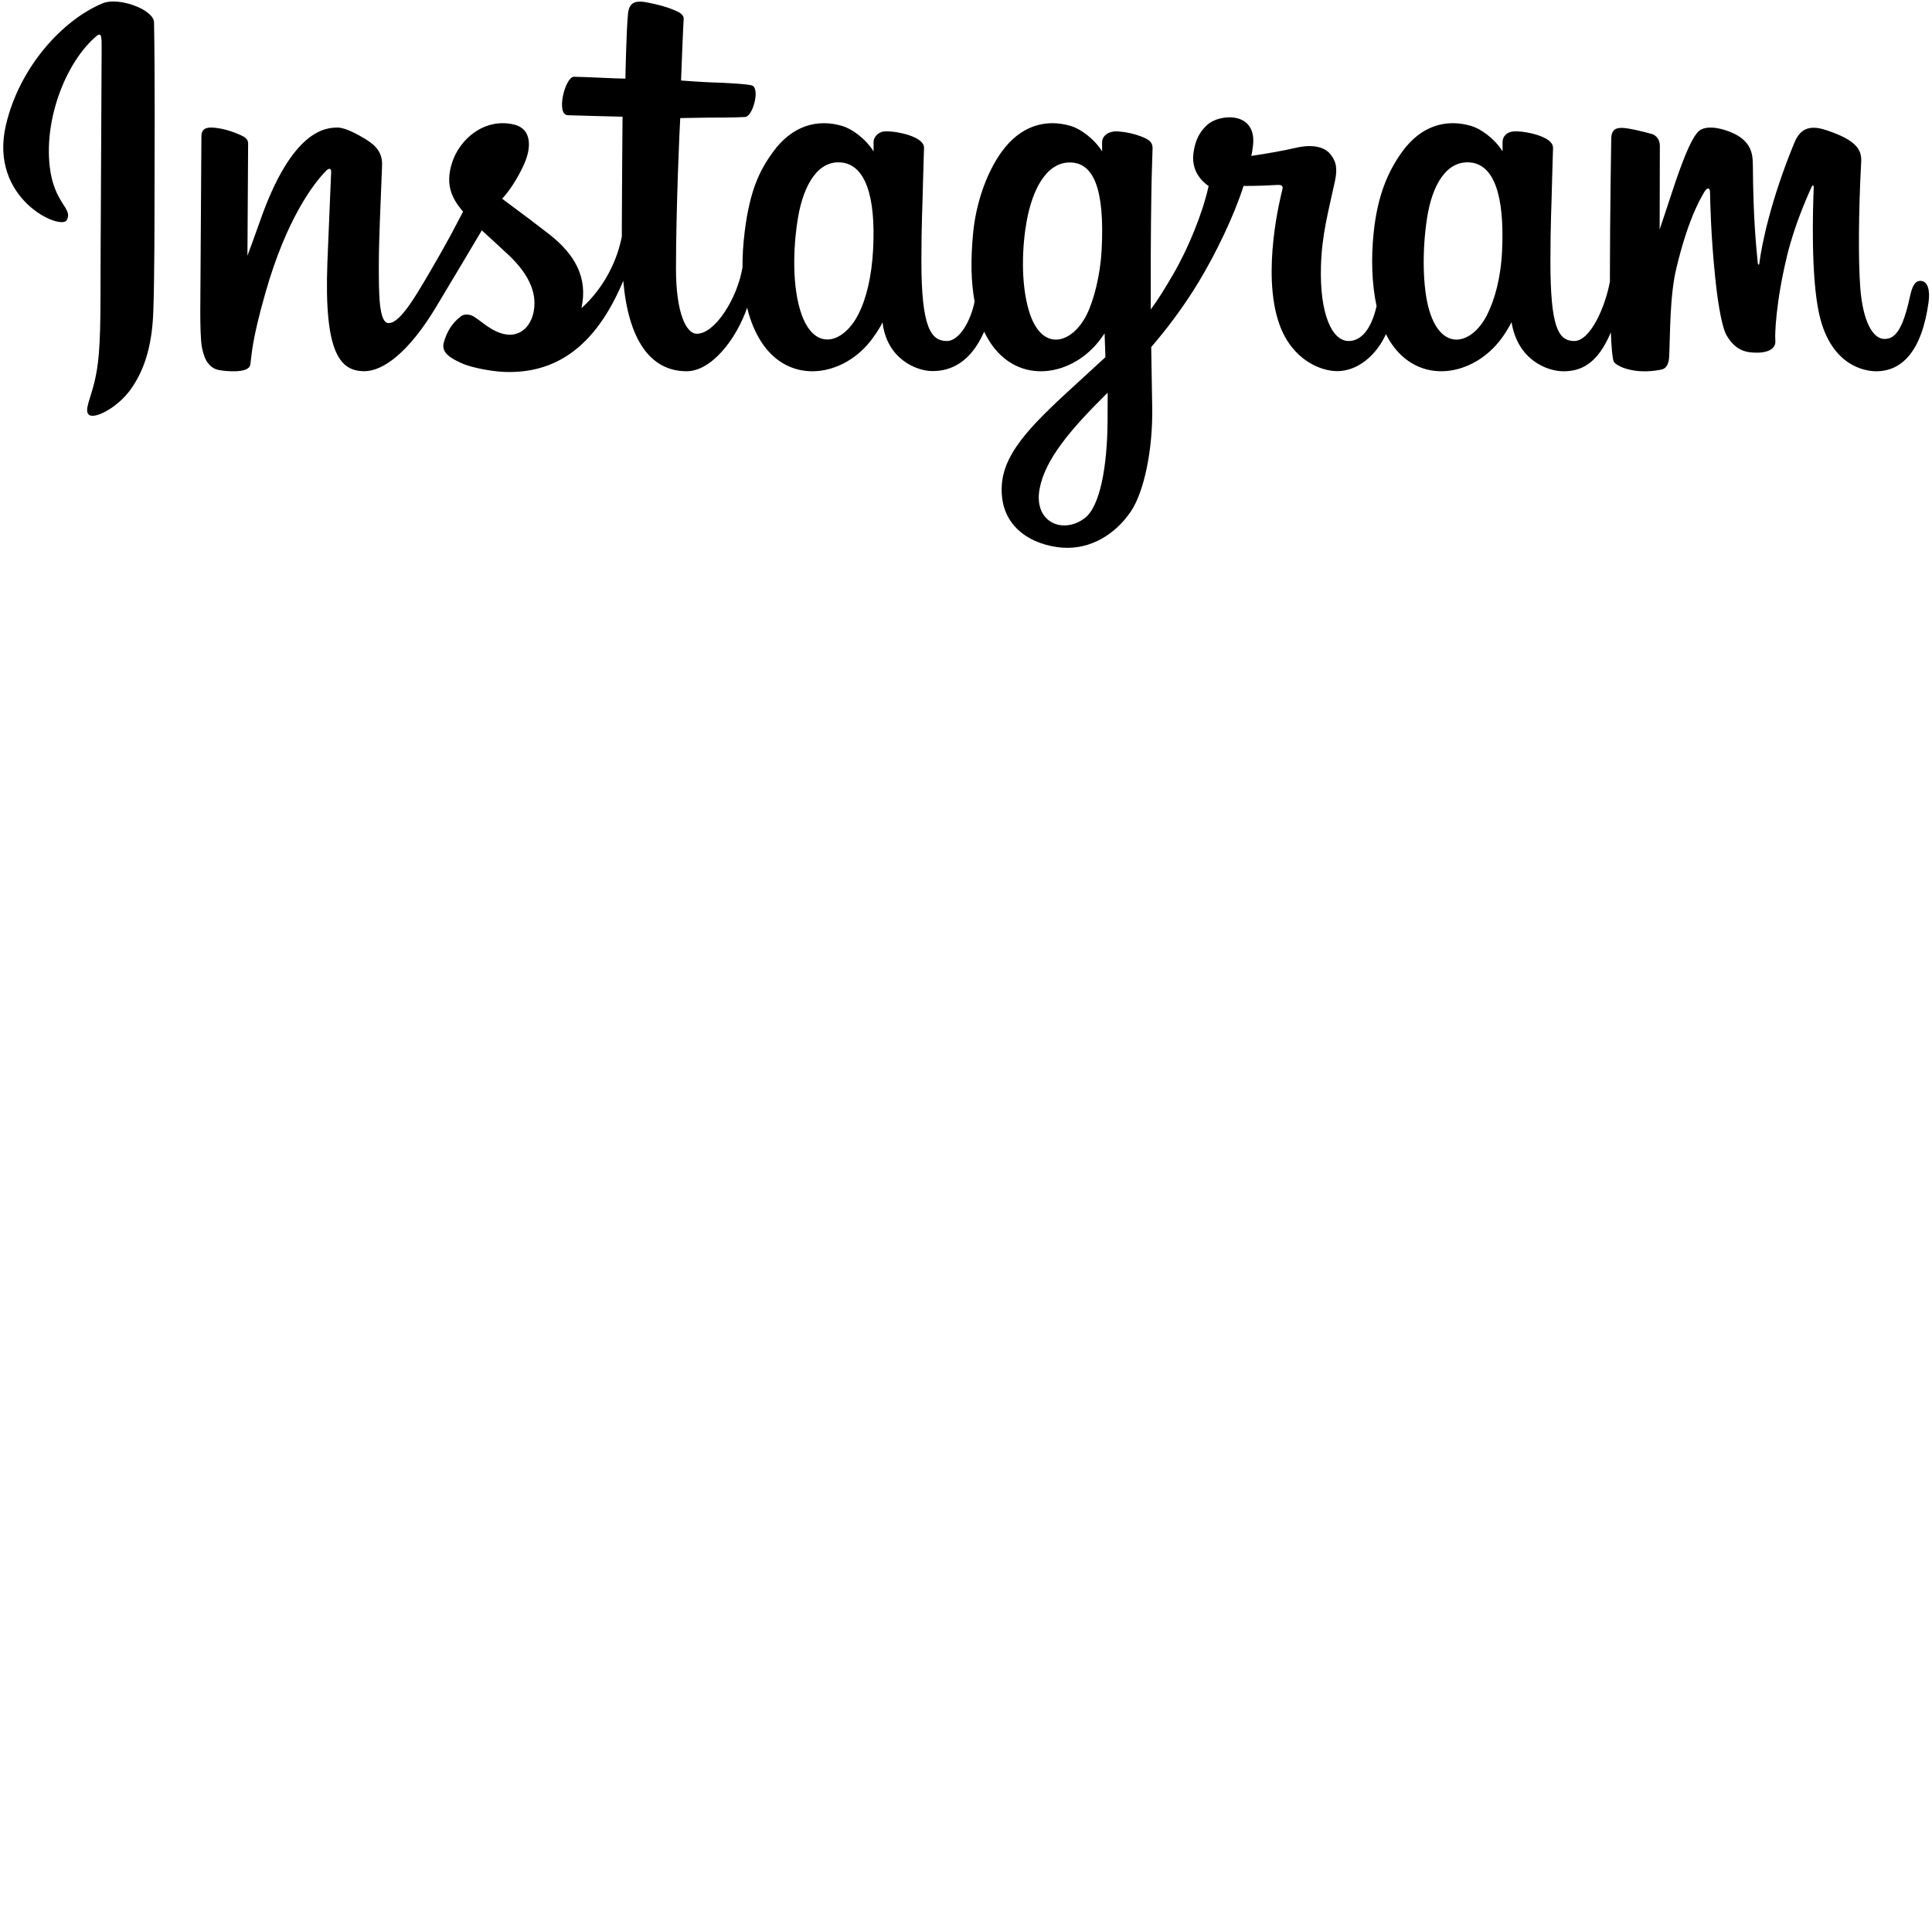
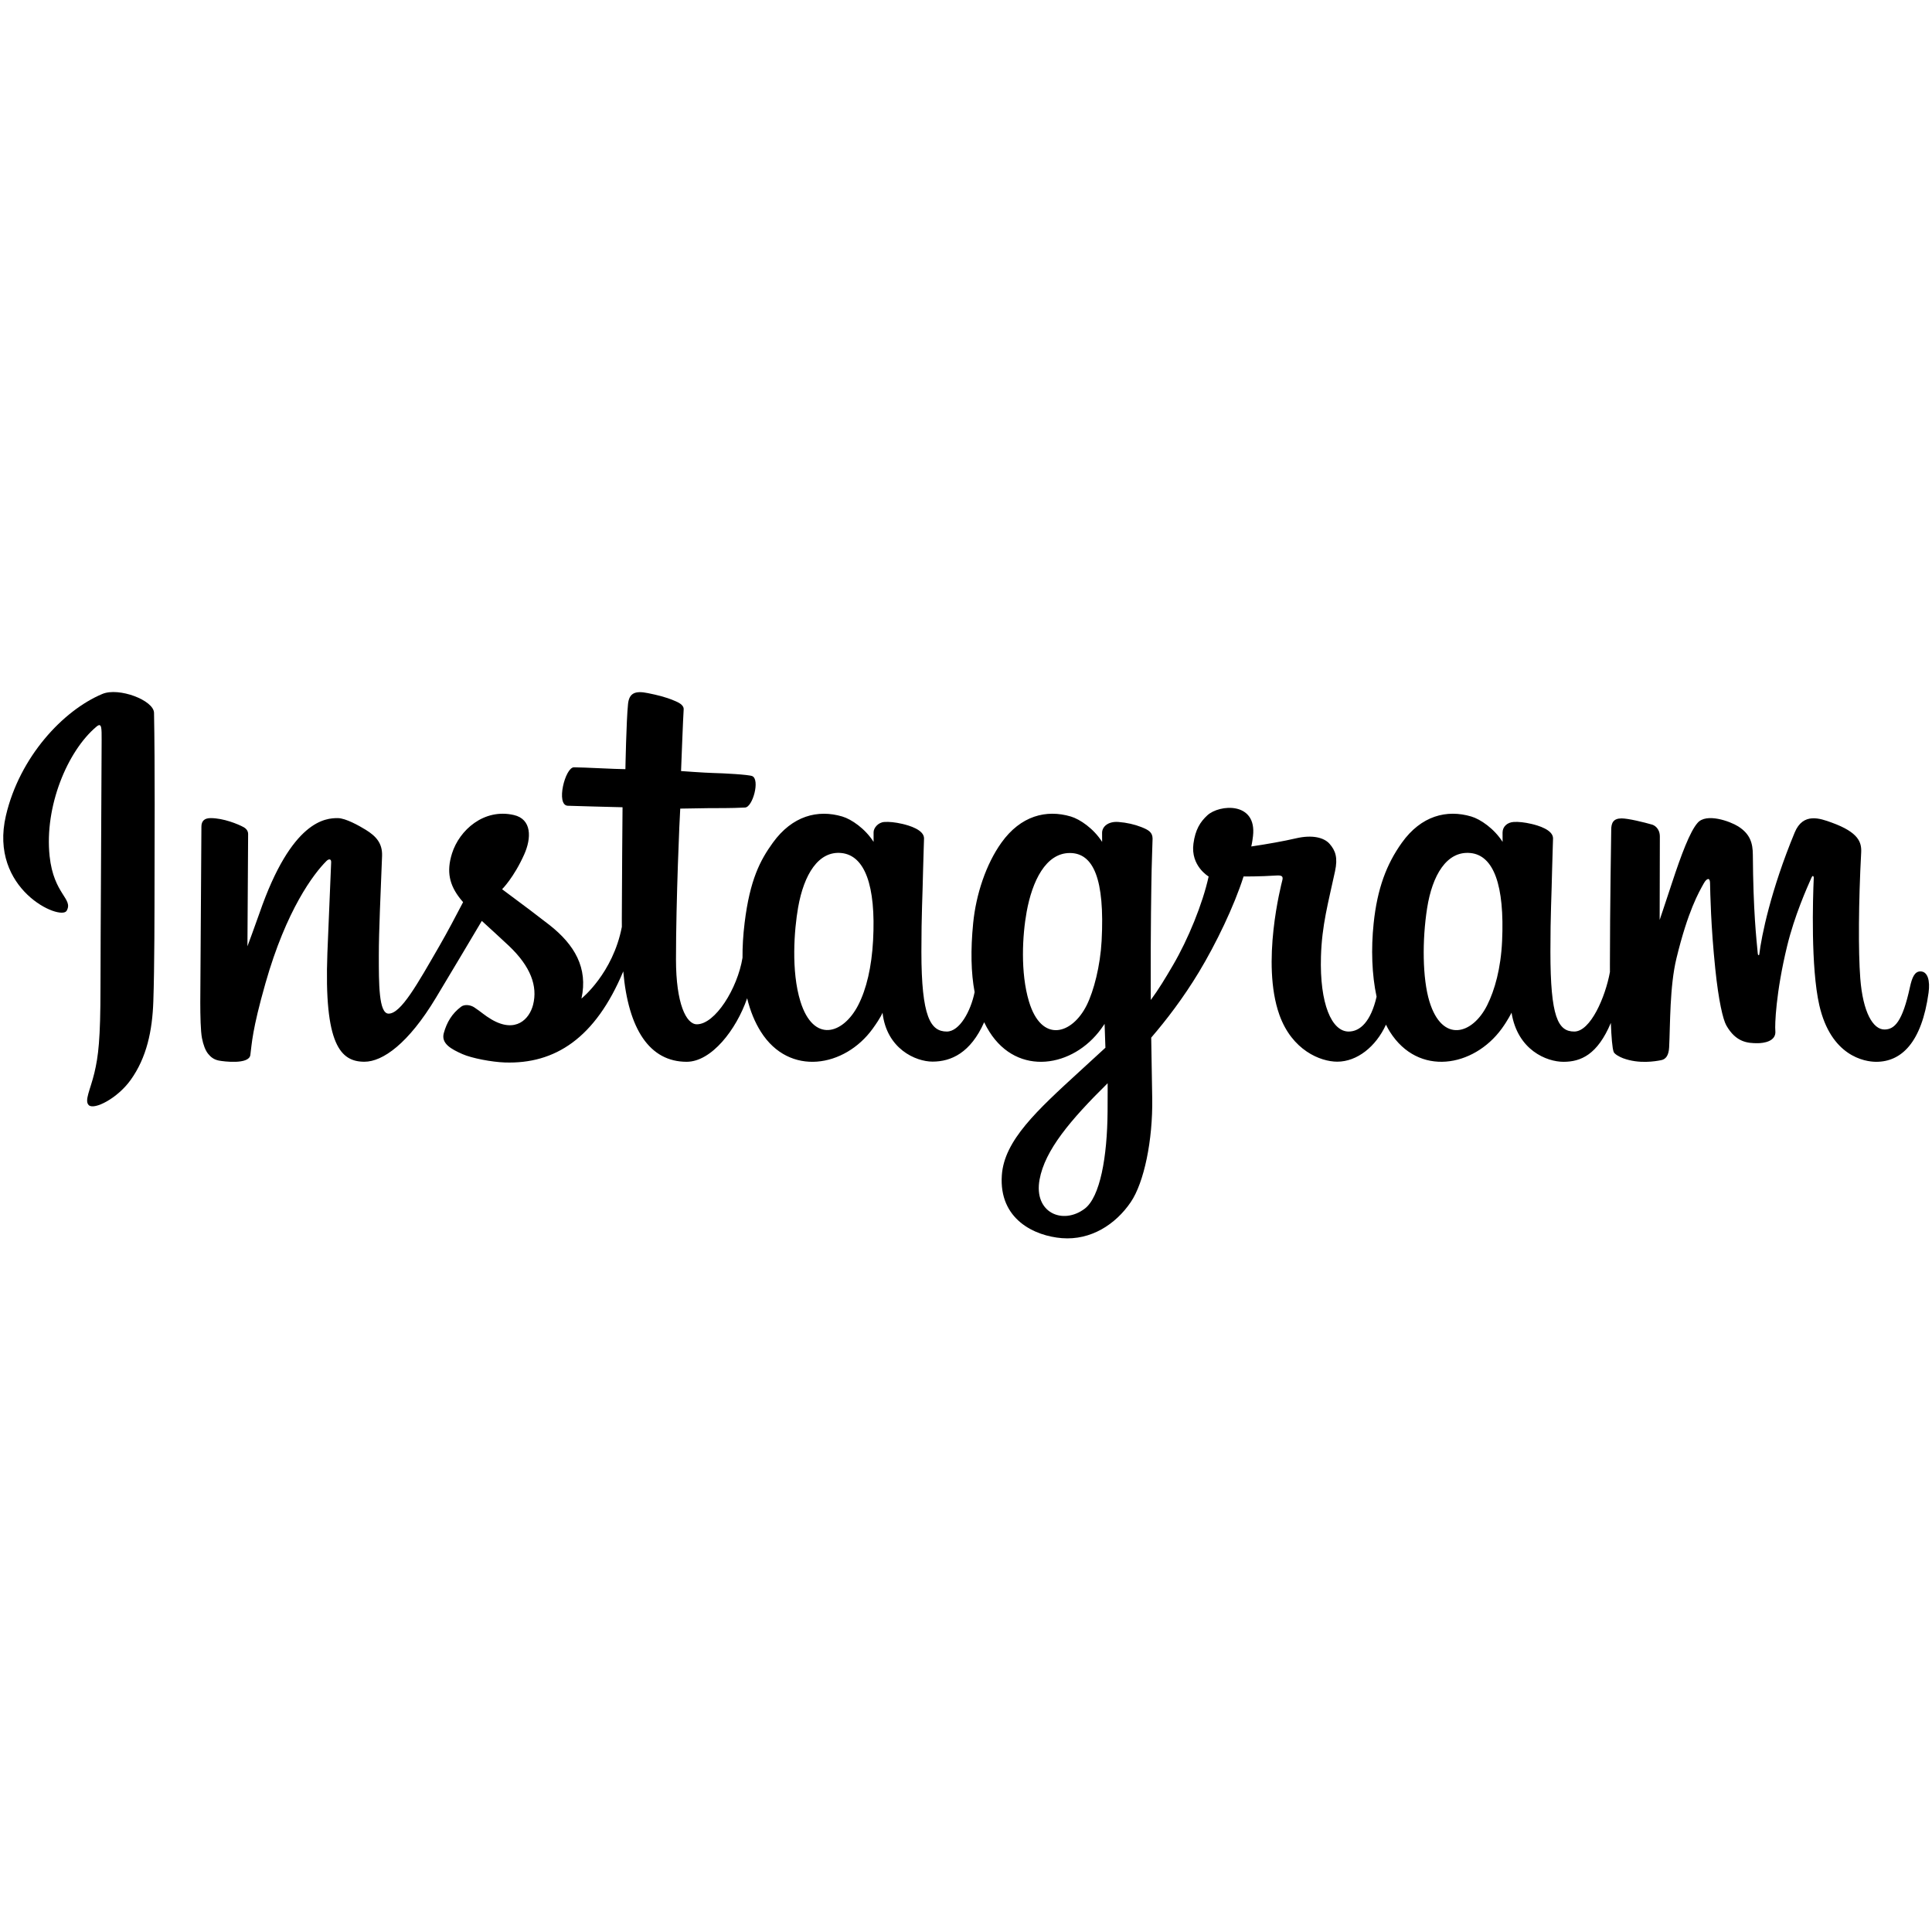
- <svg xmlns="http://www.w3.org/2000/svg" width="100px" height="100px" viewBox="0 0 512.00 512.00" version="1.1" preserveAspectRatio="xMidYMid" fill="currentColor">
+ <svg xmlns="http://www.w3.org/2000/svg" width="148px" height="148px" viewBox="0 -183 512 512" version="1.1" preserveAspectRatio="xMidYMid" fill="#currentColor" stroke="#currentColor">
  <g id="SVGRepo_bgCarrier" stroke-width="0" />
  <g id="SVGRepo_tracerCarrier" stroke-linecap="round" stroke-linejoin="round" />
  <g id="SVGRepo_iconCarrier">
-     <g fill="currentColor">
+     <g fill="#currentColor">
      <path d="M27.127,0.902 C16.68,5.278 5.196,17.625 1.57,33.135 C-3.024,52.781 16.091,61.09 17.659,58.369 C19.504,55.168 14.234,54.086 13.149,43.892 C11.747,30.726 17.868,16.015 25.572,9.56 C27.003,8.36 26.935,10.03 26.935,13.117 C26.935,18.638 26.63,68.202 26.63,78.546 C26.63,92.542 26.052,96.962 25.013,101.33 C23.962,105.755 22.27,108.746 23.551,109.898 C24.983,111.186 31.097,108.121 34.636,103.182 C38.88,97.258 40.366,90.143 40.633,82.417 C40.955,73.103 40.941,58.323 40.955,49.893 C40.967,42.162 41.085,19.522 40.819,5.912 C40.754,2.574 31.496,-0.929 27.127,0.902"> </path>
      <path d="M398.07,66.405 C397.733,73.682 396.122,79.369 394.123,83.381 C390.253,91.148 382.223,93.559 378.813,82.395 C376.955,76.309 376.868,66.145 378.204,57.652 C379.564,49.001 383.361,42.467 389.648,43.056 C395.85,43.639 398.753,51.63 398.07,66.405 L398.07,66.405 Z M293.52,111.551 C293.436,123.641 291.533,134.242 287.453,137.321 C281.665,141.687 273.886,138.412 275.497,129.589 C276.922,121.782 283.663,113.809 293.537,104.067 C293.537,104.067 293.557,106.289 293.52,111.551 L293.52,111.551 Z M291.94,66.334 C291.586,72.962 289.868,79.619 287.993,83.381 C284.124,91.148 276.035,93.576 272.683,82.395 C270.391,74.755 270.94,64.869 272.074,58.639 C273.545,50.556 277.112,43.057 283.518,43.057 C289.746,43.057 292.818,49.89 291.94,66.334 L291.94,66.334 Z M231.375,66.234 C230.995,73.252 229.626,79.119 227.429,83.381 C223.453,91.095 215.587,93.541 212.118,82.395 C209.618,74.358 210.469,63.4 211.509,57.48 C213.053,48.695 216.919,42.467 222.954,43.057 C229.153,43.663 232.166,51.63 231.375,66.234 L231.375,66.234 Z M508.928,74.432 C507.413,74.432 506.721,75.994 506.149,78.623 C504.165,87.766 502.079,89.829 499.389,89.829 C496.384,89.829 493.684,85.303 492.99,76.241 C492.444,69.115 492.532,55.997 493.23,42.948 C493.372,40.267 492.632,37.614 485.441,35.002 C482.347,33.878 477.849,32.223 475.609,37.629 C469.282,52.903 466.806,65.028 466.223,69.953 C466.193,70.208 465.88,70.261 465.826,69.665 C465.454,65.72 464.625,58.55 464.521,43.488 C464.502,40.549 463.879,38.048 460.635,36 C458.53,34.671 452.139,32.32 449.838,35.117 C447.844,37.403 445.534,43.558 443.135,50.853 C441.185,56.782 439.827,60.793 439.827,60.793 C439.827,60.793 439.853,44.795 439.876,38.726 C439.886,36.437 438.316,35.674 437.842,35.536 C435.711,34.918 431.512,33.885 429.73,33.885 C427.53,33.885 426.992,35.113 426.992,36.904 C426.992,37.14 426.645,57.968 426.645,72.532 C426.645,73.165 426.645,73.855 426.648,74.589 C425.432,81.283 421.487,90.37 417.197,90.37 C412.901,90.37 410.875,86.571 410.875,69.208 C410.875,59.079 411.179,54.674 411.328,47.348 C411.415,43.128 411.583,39.888 411.573,39.153 C411.541,36.898 407.642,35.761 405.828,35.341 C404.005,34.918 402.421,34.753 401.184,34.824 C399.433,34.923 398.194,36.071 398.194,37.651 C398.194,38.499 398.204,40.109 398.204,40.109 C395.949,36.565 392.322,34.099 389.909,33.384 C383.409,31.454 376.627,33.165 371.511,40.323 C367.445,46.01 364.994,52.453 364.029,61.708 C363.324,68.475 363.554,75.336 364.808,81.139 C363.293,87.687 360.482,90.37 357.403,90.37 C352.933,90.37 349.693,83.075 350.069,70.457 C350.317,62.158 351.978,56.334 353.793,47.908 C354.567,44.316 353.938,42.436 352.361,40.634 C350.914,38.981 347.832,38.136 343.401,39.175 C340.245,39.915 335.732,40.712 331.603,41.323 C331.603,41.323 331.852,40.329 332.057,38.577 C333.131,29.387 323.144,30.132 319.958,33.068 C318.056,34.82 316.761,36.887 316.27,40.603 C315.491,46.501 320.301,49.283 320.301,49.283 C318.723,56.507 314.854,65.943 310.86,72.766 C308.721,76.421 307.085,79.13 304.972,82.009 C304.965,80.937 304.959,79.864 304.955,78.797 C304.907,63.61 305.109,51.658 305.198,47.349 C305.285,43.129 305.454,39.975 305.445,39.239 C305.421,37.591 304.458,36.967 302.455,36.178 C300.683,35.481 298.589,34.998 296.416,34.83 C293.674,34.617 292.022,36.07 292.065,37.79 C292.074,38.115 292.074,40.109 292.074,40.109 C289.819,36.565 286.192,34.099 283.779,33.384 C277.279,31.454 270.497,33.165 265.381,40.323 C261.316,46.01 258.654,53.992 257.899,61.638 C257.197,68.763 257.326,74.818 258.284,79.92 C257.251,85.028 254.279,90.37 250.92,90.37 C246.624,90.37 244.18,86.571 244.18,69.208 C244.18,59.079 244.484,54.674 244.634,47.349 C244.721,43.129 244.888,39.888 244.879,39.153 C244.847,36.898 240.948,35.762 239.133,35.341 C237.235,34.902 235.596,34.74 234.337,34.834 C232.677,34.957 231.509,36.444 231.509,37.553 L231.509,40.109 C229.254,36.565 225.627,34.099 223.214,33.384 C216.714,31.454 209.97,33.192 204.816,40.323 C201.456,44.972 198.735,50.126 197.335,61.536 C196.93,64.833 196.751,67.922 196.775,70.807 C195.435,79.003 189.516,88.449 184.674,88.449 C181.841,88.449 179.142,82.953 179.142,71.242 C179.142,55.641 180.108,33.43 180.271,31.29 C180.271,31.29 186.389,31.186 187.573,31.172 C190.625,31.138 193.388,31.211 197.452,31.003 C199.491,30.899 201.455,23.583 199.351,22.677 C198.397,22.268 191.658,21.909 188.986,21.852 C186.74,21.801 180.486,21.338 180.486,21.338 C180.486,21.338 181.047,6.595 181.178,5.038 C181.288,3.739 179.609,3.071 178.646,2.666 C176.304,1.675 174.209,1.201 171.725,0.689 C168.294,-0.019 166.738,0.674 166.434,3.569 C165.976,7.964 165.739,20.837 165.739,20.837 C163.221,20.837 154.62,20.345 152.101,20.345 C149.761,20.345 147.235,30.409 150.47,30.533 C154.193,30.677 160.68,30.802 164.98,30.931 C164.98,30.931 164.788,53.509 164.788,60.48 C164.788,61.222 164.792,61.936 164.796,62.629 C162.429,74.964 154.093,81.628 154.093,81.628 C155.883,73.467 152.226,67.338 145.639,62.15 C143.212,60.239 138.421,56.62 133.061,52.654 C133.061,52.654 136.165,49.594 138.919,43.438 C140.87,39.076 140.954,34.087 136.165,32.986 C128.253,31.167 121.73,36.977 119.784,43.181 C118.276,47.987 119.08,51.552 122.034,55.256 C122.249,55.527 122.483,55.804 122.725,56.082 C120.939,59.524 118.485,64.159 116.407,67.753 C110.639,77.732 106.282,85.625 102.989,85.625 C100.357,85.625 100.392,77.611 100.392,70.108 C100.392,63.64 100.87,53.915 101.251,43.847 C101.378,40.518 99.713,38.621 96.922,36.903 C95.226,35.859 91.607,33.807 89.511,33.807 C86.373,33.807 77.321,34.234 68.769,58.974 C67.691,62.092 65.573,67.774 65.573,67.774 L65.756,38.023 C65.756,37.325 65.384,36.651 64.533,36.19 C63.092,35.407 59.243,33.807 55.82,33.807 C54.19,33.807 53.375,34.565 53.375,36.077 L53.077,82.623 C53.077,86.16 53.169,90.286 53.519,92.09 C53.867,93.896 54.432,95.366 55.13,96.241 C55.829,97.113 56.636,97.779 57.967,98.054 C59.206,98.309 65.99,99.18 66.343,96.588 C66.765,93.48 66.782,90.12 70.344,77.586 C75.89,58.072 83.12,48.552 86.52,45.17 C87.115,44.579 87.793,44.544 87.761,45.511 C87.616,49.789 87.105,60.48 86.762,69.562 C85.841,93.866 90.262,98.371 96.581,98.371 C101.415,98.371 108.229,93.568 115.533,81.41 C120.087,73.833 124.509,66.404 127.686,61.049 C129.899,63.099 132.384,65.304 134.866,67.66 C140.636,73.136 142.53,78.339 141.273,83.276 C140.312,87.049 136.692,90.938 130.249,87.159 C128.371,86.056 127.57,85.203 125.681,83.96 C124.667,83.293 123.118,83.093 122.189,83.793 C119.777,85.611 118.397,87.925 117.61,90.789 C116.843,93.576 119.634,95.049 122.528,96.338 C125.019,97.447 130.374,98.452 133.788,98.566 C147.093,99.011 157.752,92.142 165.172,74.423 C166.5,89.726 172.152,98.385 181.973,98.385 C188.539,98.385 195.122,89.898 198.001,81.549 C198.827,84.952 200.05,87.912 201.63,90.415 C209.198,102.405 223.878,99.825 231.252,89.643 C233.532,86.497 233.879,85.367 233.879,85.367 C234.955,94.98 242.697,98.339 247.129,98.339 C252.094,98.339 257.22,95.992 260.812,87.904 C261.233,88.782 261.693,89.621 262.195,90.415 C269.762,102.405 284.443,99.825 291.817,89.643 C292.165,89.165 292.466,88.732 292.73,88.343 L292.946,94.658 C292.946,94.658 288.74,98.517 286.157,100.885 C274.777,111.314 266.133,119.226 265.497,128.438 C264.688,140.185 274.209,144.551 281.423,145.123 C289.07,145.73 295.631,141.502 299.657,135.585 C303.201,130.376 305.521,119.166 305.35,108.095 C305.283,103.661 305.171,98.024 305.083,91.981 C309.078,87.342 313.579,81.478 317.723,74.616 C322.239,67.137 327.079,57.093 329.557,49.277 C329.557,49.277 333.762,49.313 338.25,49.019 C339.685,48.925 340.098,49.218 339.832,50.27 C339.512,51.542 334.162,72.175 339.045,85.92 C342.386,95.329 349.919,98.356 354.386,98.356 C359.614,98.356 364.615,94.408 367.296,88.545 C367.619,89.199 367.956,89.831 368.325,90.415 C375.892,102.405 390.521,99.809 397.947,89.643 C399.623,87.349 400.574,85.367 400.574,85.367 C402.167,95.316 409.905,98.39 414.337,98.39 C418.953,98.39 423.335,96.497 426.889,88.086 C427.038,91.79 427.272,94.818 427.641,95.772 C427.866,96.357 429.178,97.089 430.132,97.443 C434.356,99.009 438.663,98.269 440.256,97.947 C441.36,97.723 442.221,96.838 442.339,94.551 C442.648,88.546 442.458,78.457 444.279,70.958 C447.334,58.375 450.185,53.494 451.537,51.077 C452.294,49.723 453.147,49.5 453.178,50.933 C453.242,53.832 453.386,62.346 454.57,73.786 C455.439,82.198 456.601,87.171 457.493,88.745 C460.041,93.246 463.186,93.459 465.748,93.459 C467.378,93.459 470.786,93.009 470.481,90.145 C470.332,88.749 470.592,80.121 473.605,67.724 C475.572,59.628 478.852,52.314 480.035,49.639 C480.472,48.653 480.674,49.43 480.667,49.582 C480.418,55.157 479.859,73.393 482.13,83.367 C485.209,96.878 494.116,98.39 497.22,98.39 C503.846,98.39 509.265,93.35 511.09,80.088 C511.53,76.896 510.879,74.432 508.928,74.432 L508.928,74.432 Z"> </path>
    </g>
  </g>
</svg>
